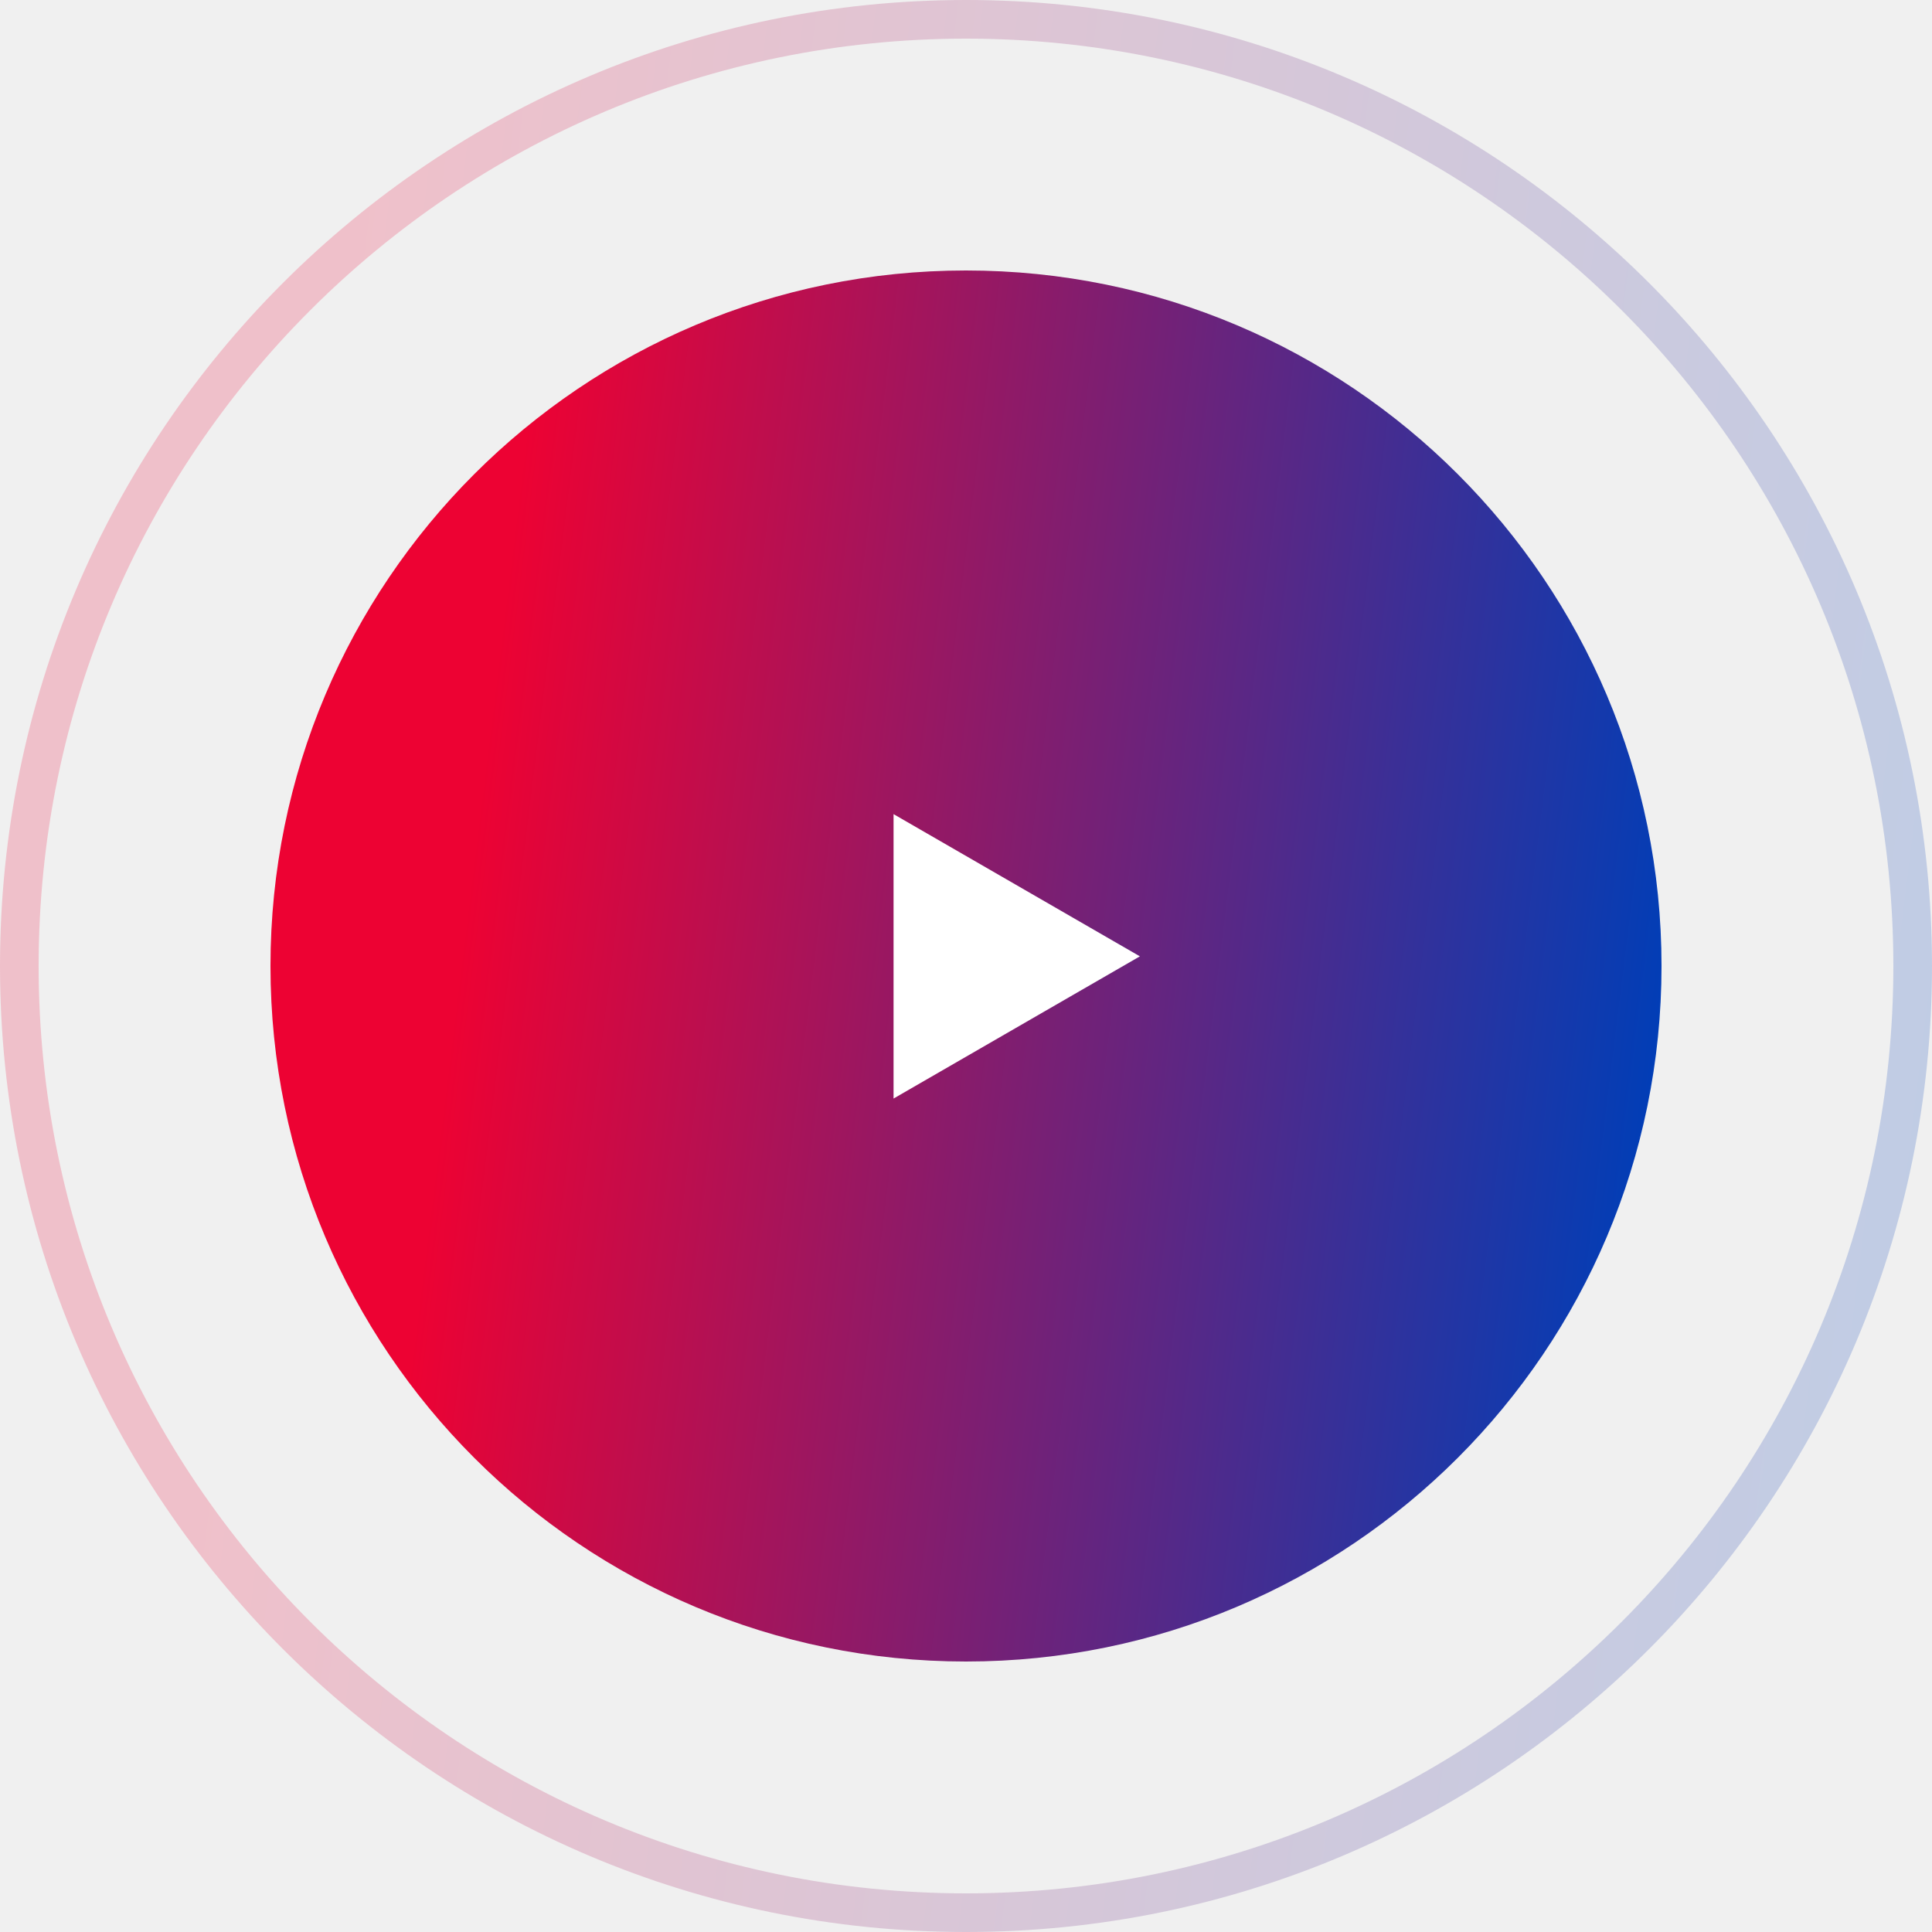
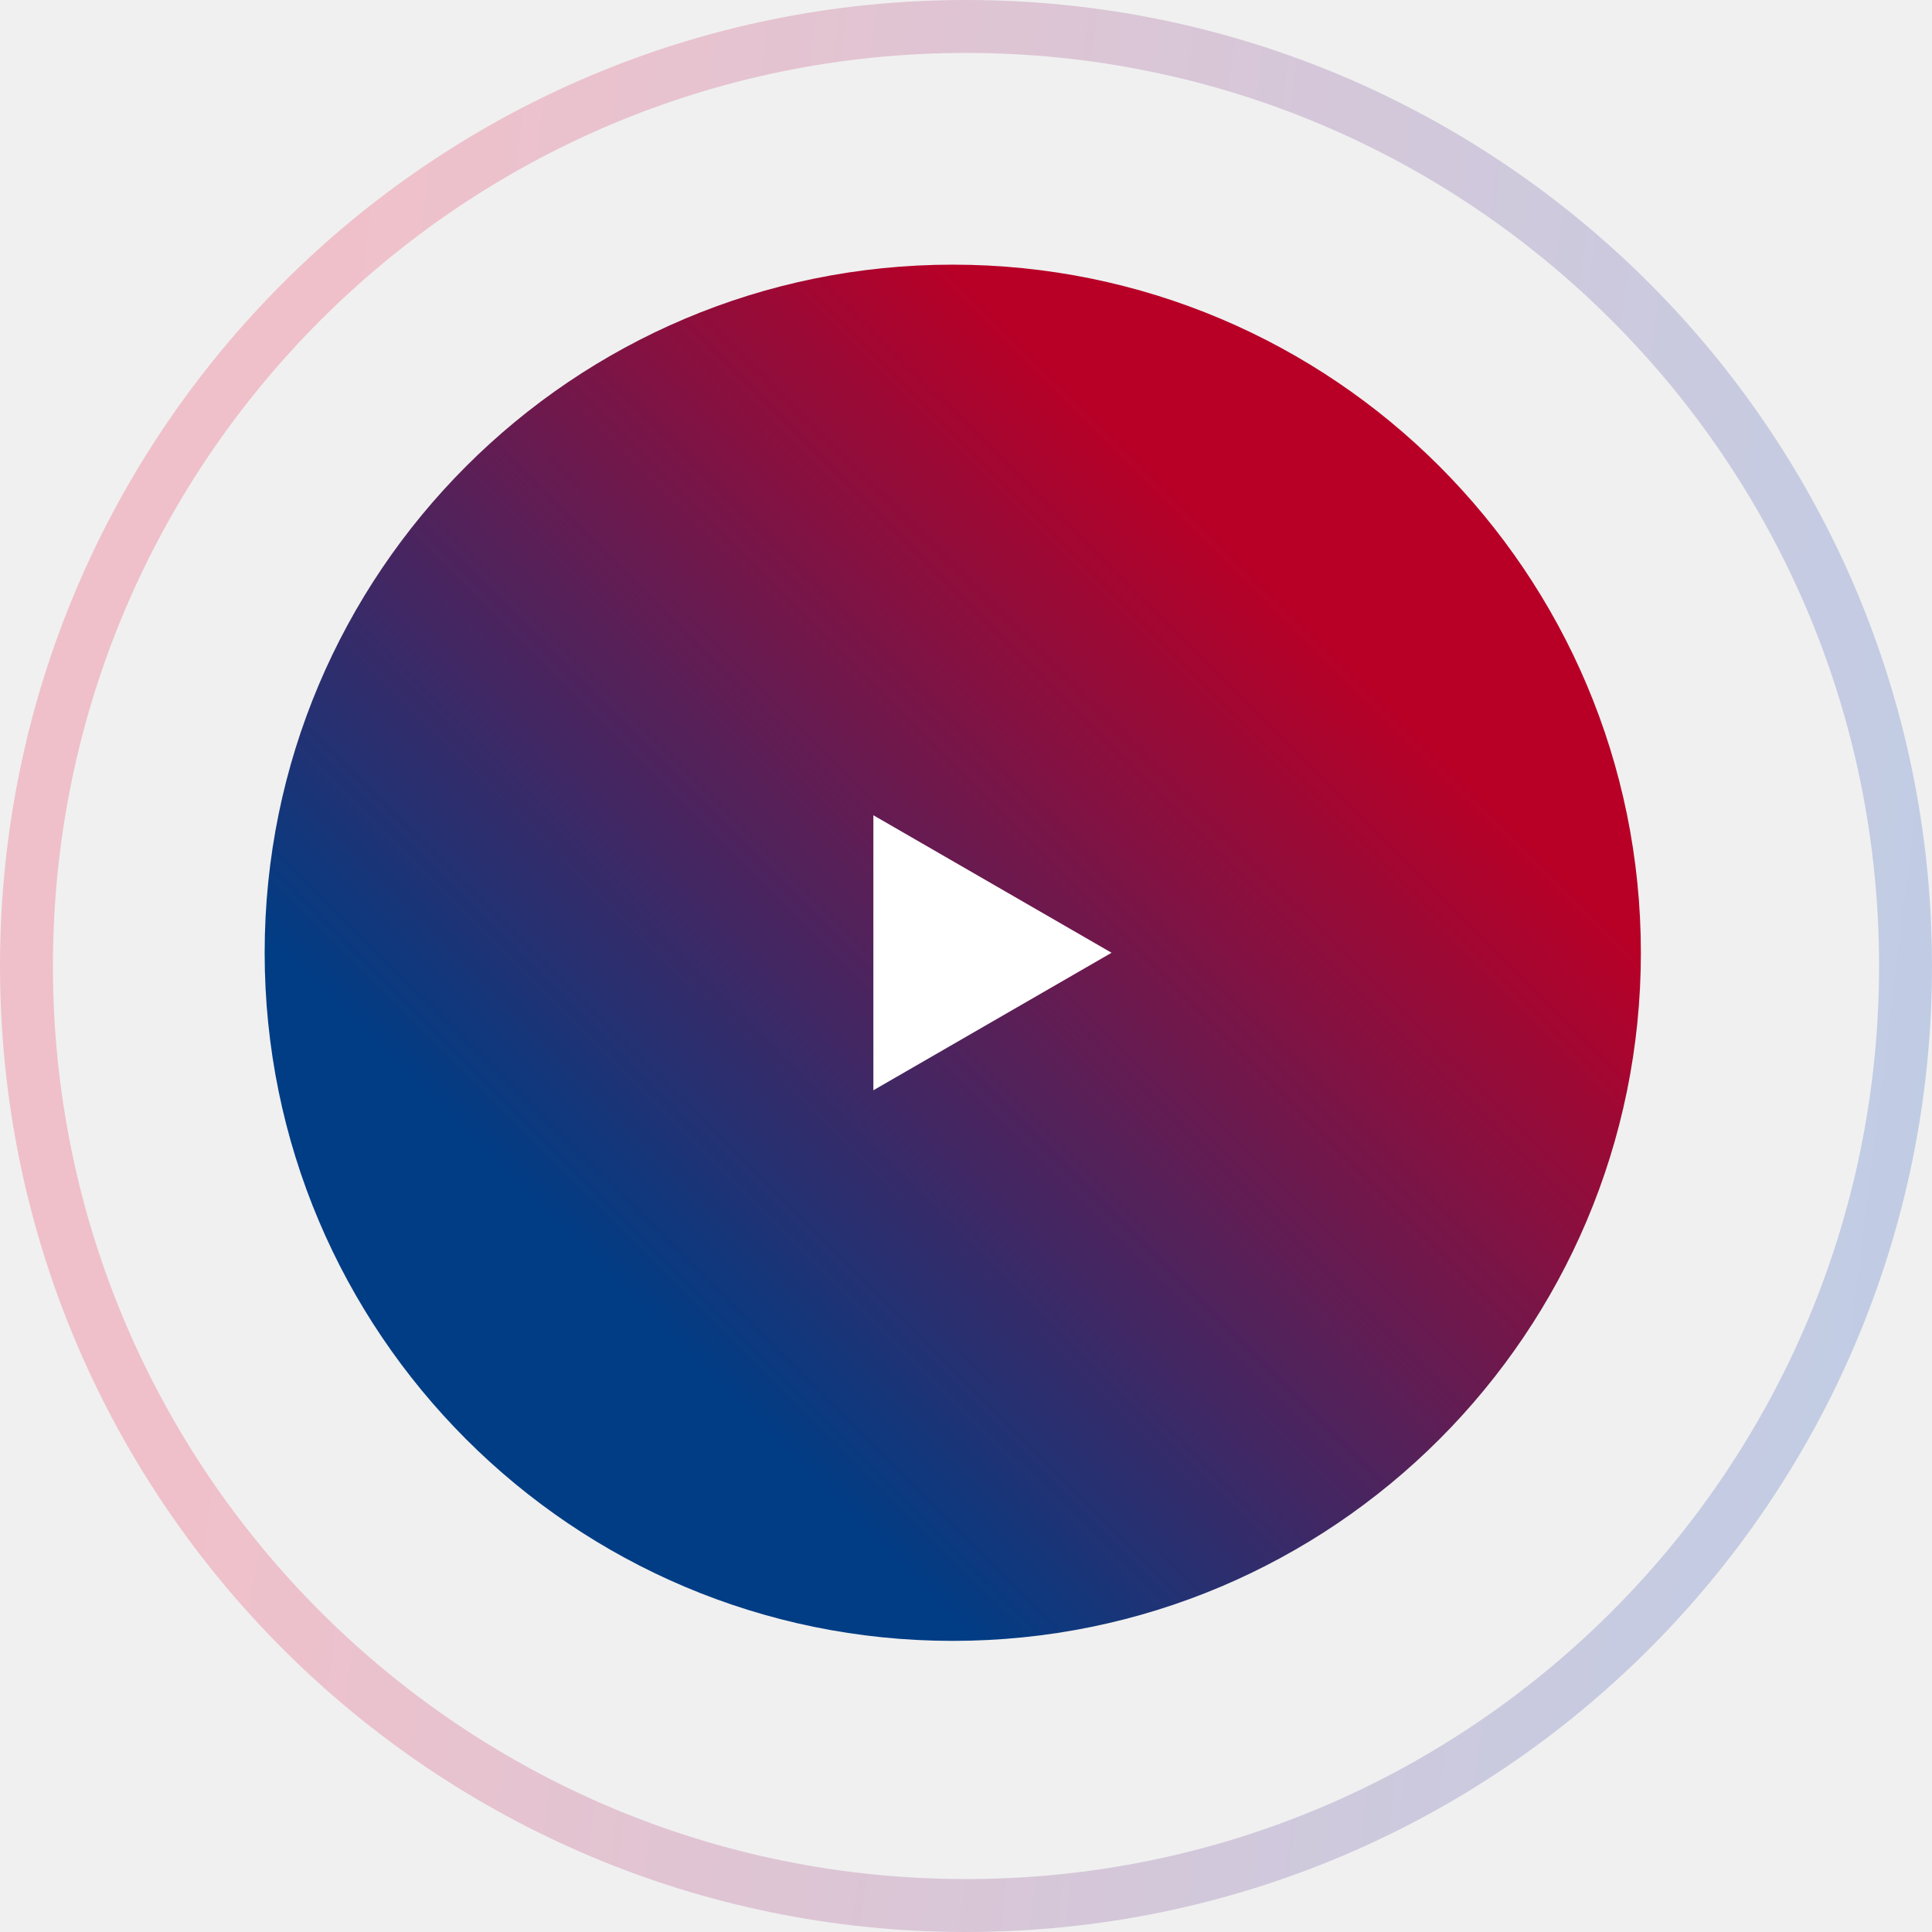
- <svg xmlns="http://www.w3.org/2000/svg" width="100" height="100" viewBox="0 0 100 100" fill="none">
-   <circle opacity="0.2" cx="50" cy="50" r="49" stroke="url(#paint0_linear_82_466)" stroke-width="2" />
-   <circle cx="50" cy="50" r="36" fill="url(#paint1_linear_82_466)" />
-   <path d="M59 49.5L46.25 56.861L46.25 42.139L59 49.5Z" fill="white" />
+ <svg xmlns="http://www.w3.org/2000/svg" width="73" height="73" viewBox="0 0 73 73" fill="none">
+   <circle cx="36.5" cy="36.5" r="35.5" stroke="url(#paint0_linear_5939_58)" stroke-opacity="0.2" stroke-width="2" />
+   <circle cx="36" cy="36" r="26" fill="url(#paint1_linear_5939_58)" />
+   <path d="M42 36L33 41.196L33 30.804L42 36Z" fill="white" />
  <defs>
-     <linearGradient id="paint0_linear_82_466" x1="19.774" y1="3.00672e-05" x2="105.785" y2="10.644" gradientUnits="userSpaceOnUse">
+     <linearGradient id="paint0_linear_5939_58" x1="14.435" y1="2.1949e-05" x2="77.223" y2="7.77" gradientUnits="userSpaceOnUse">
      <stop stop-color="#ED0233" />
      <stop offset="1" stop-color="#003EB7" />
    </linearGradient>
-     <linearGradient id="paint1_linear_82_466" x1="28.237" y1="14" x2="90.165" y2="21.664" gradientUnits="userSpaceOnUse">
-       <stop stop-color="#ED0233" />
-       <stop offset="1" stop-color="#003EB7" />
+     <linearGradient id="paint1_linear_5939_58" x1="10" y1="35.653" x2="39.023" y2="6.522" gradientUnits="userSpaceOnUse">
+       <stop stop-color="#003D85" />
+       <stop offset="0.885" stop-color="#B80027" />
    </linearGradient>
  </defs>
</svg>
